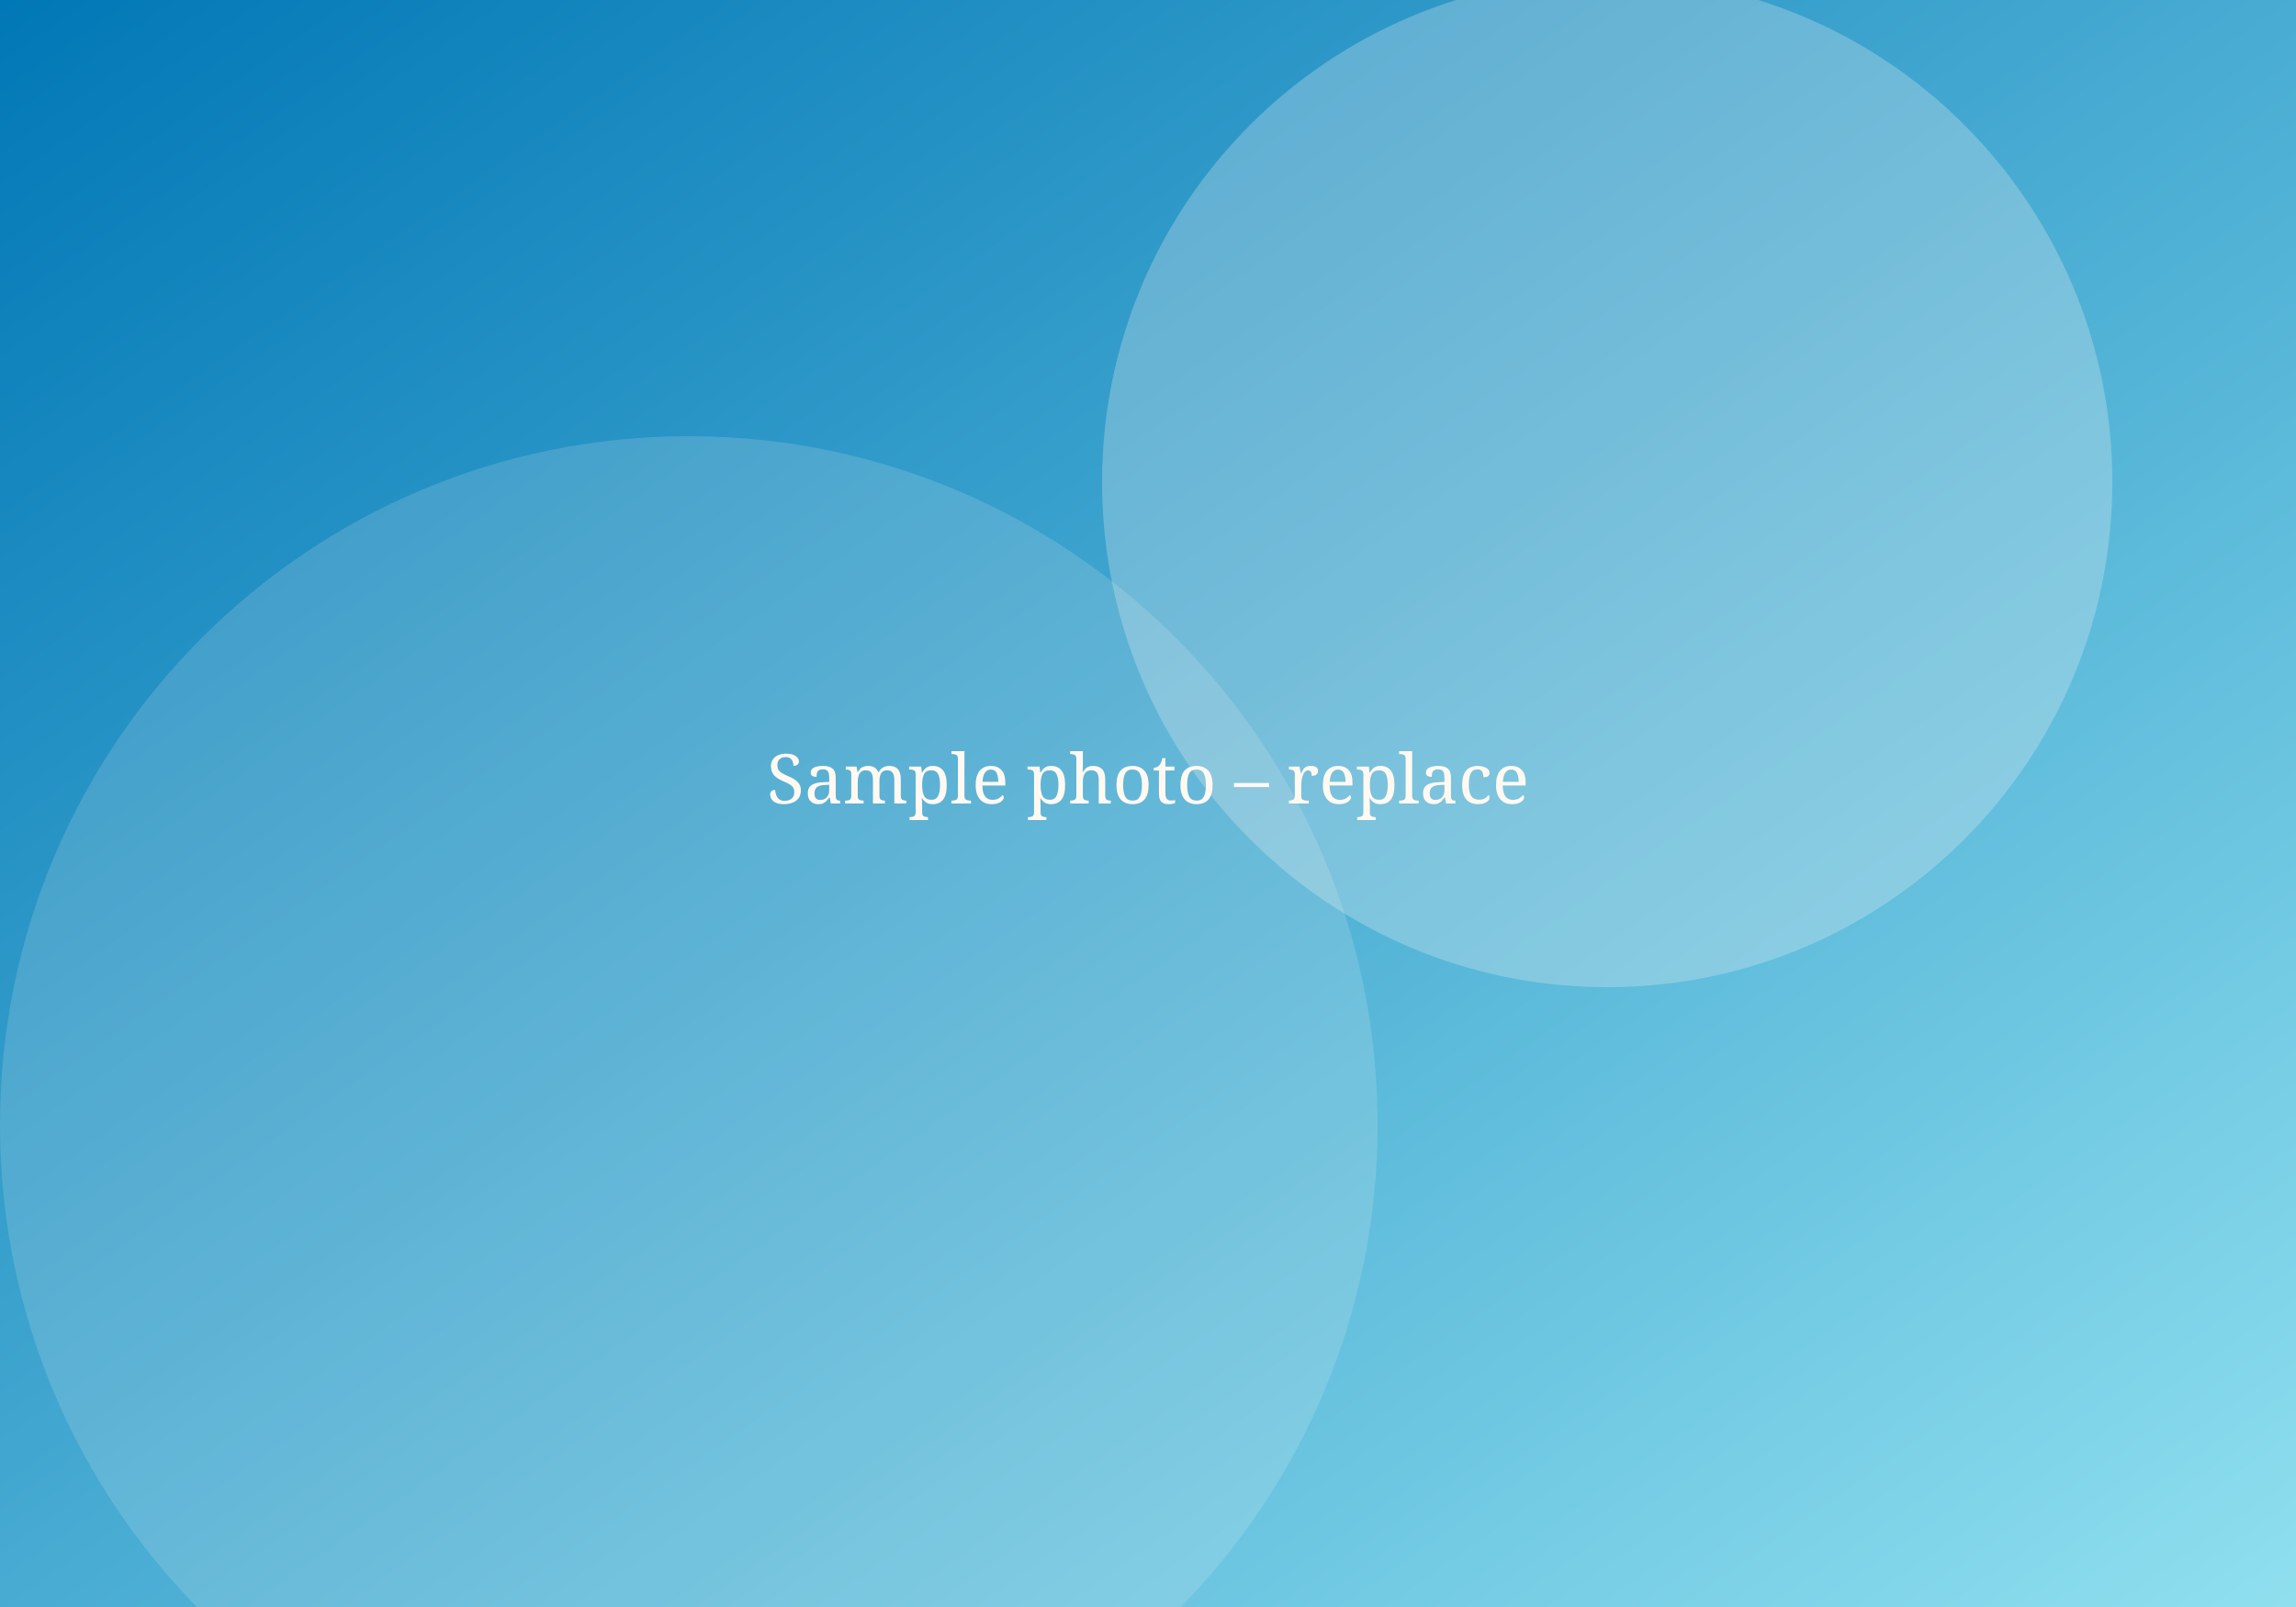
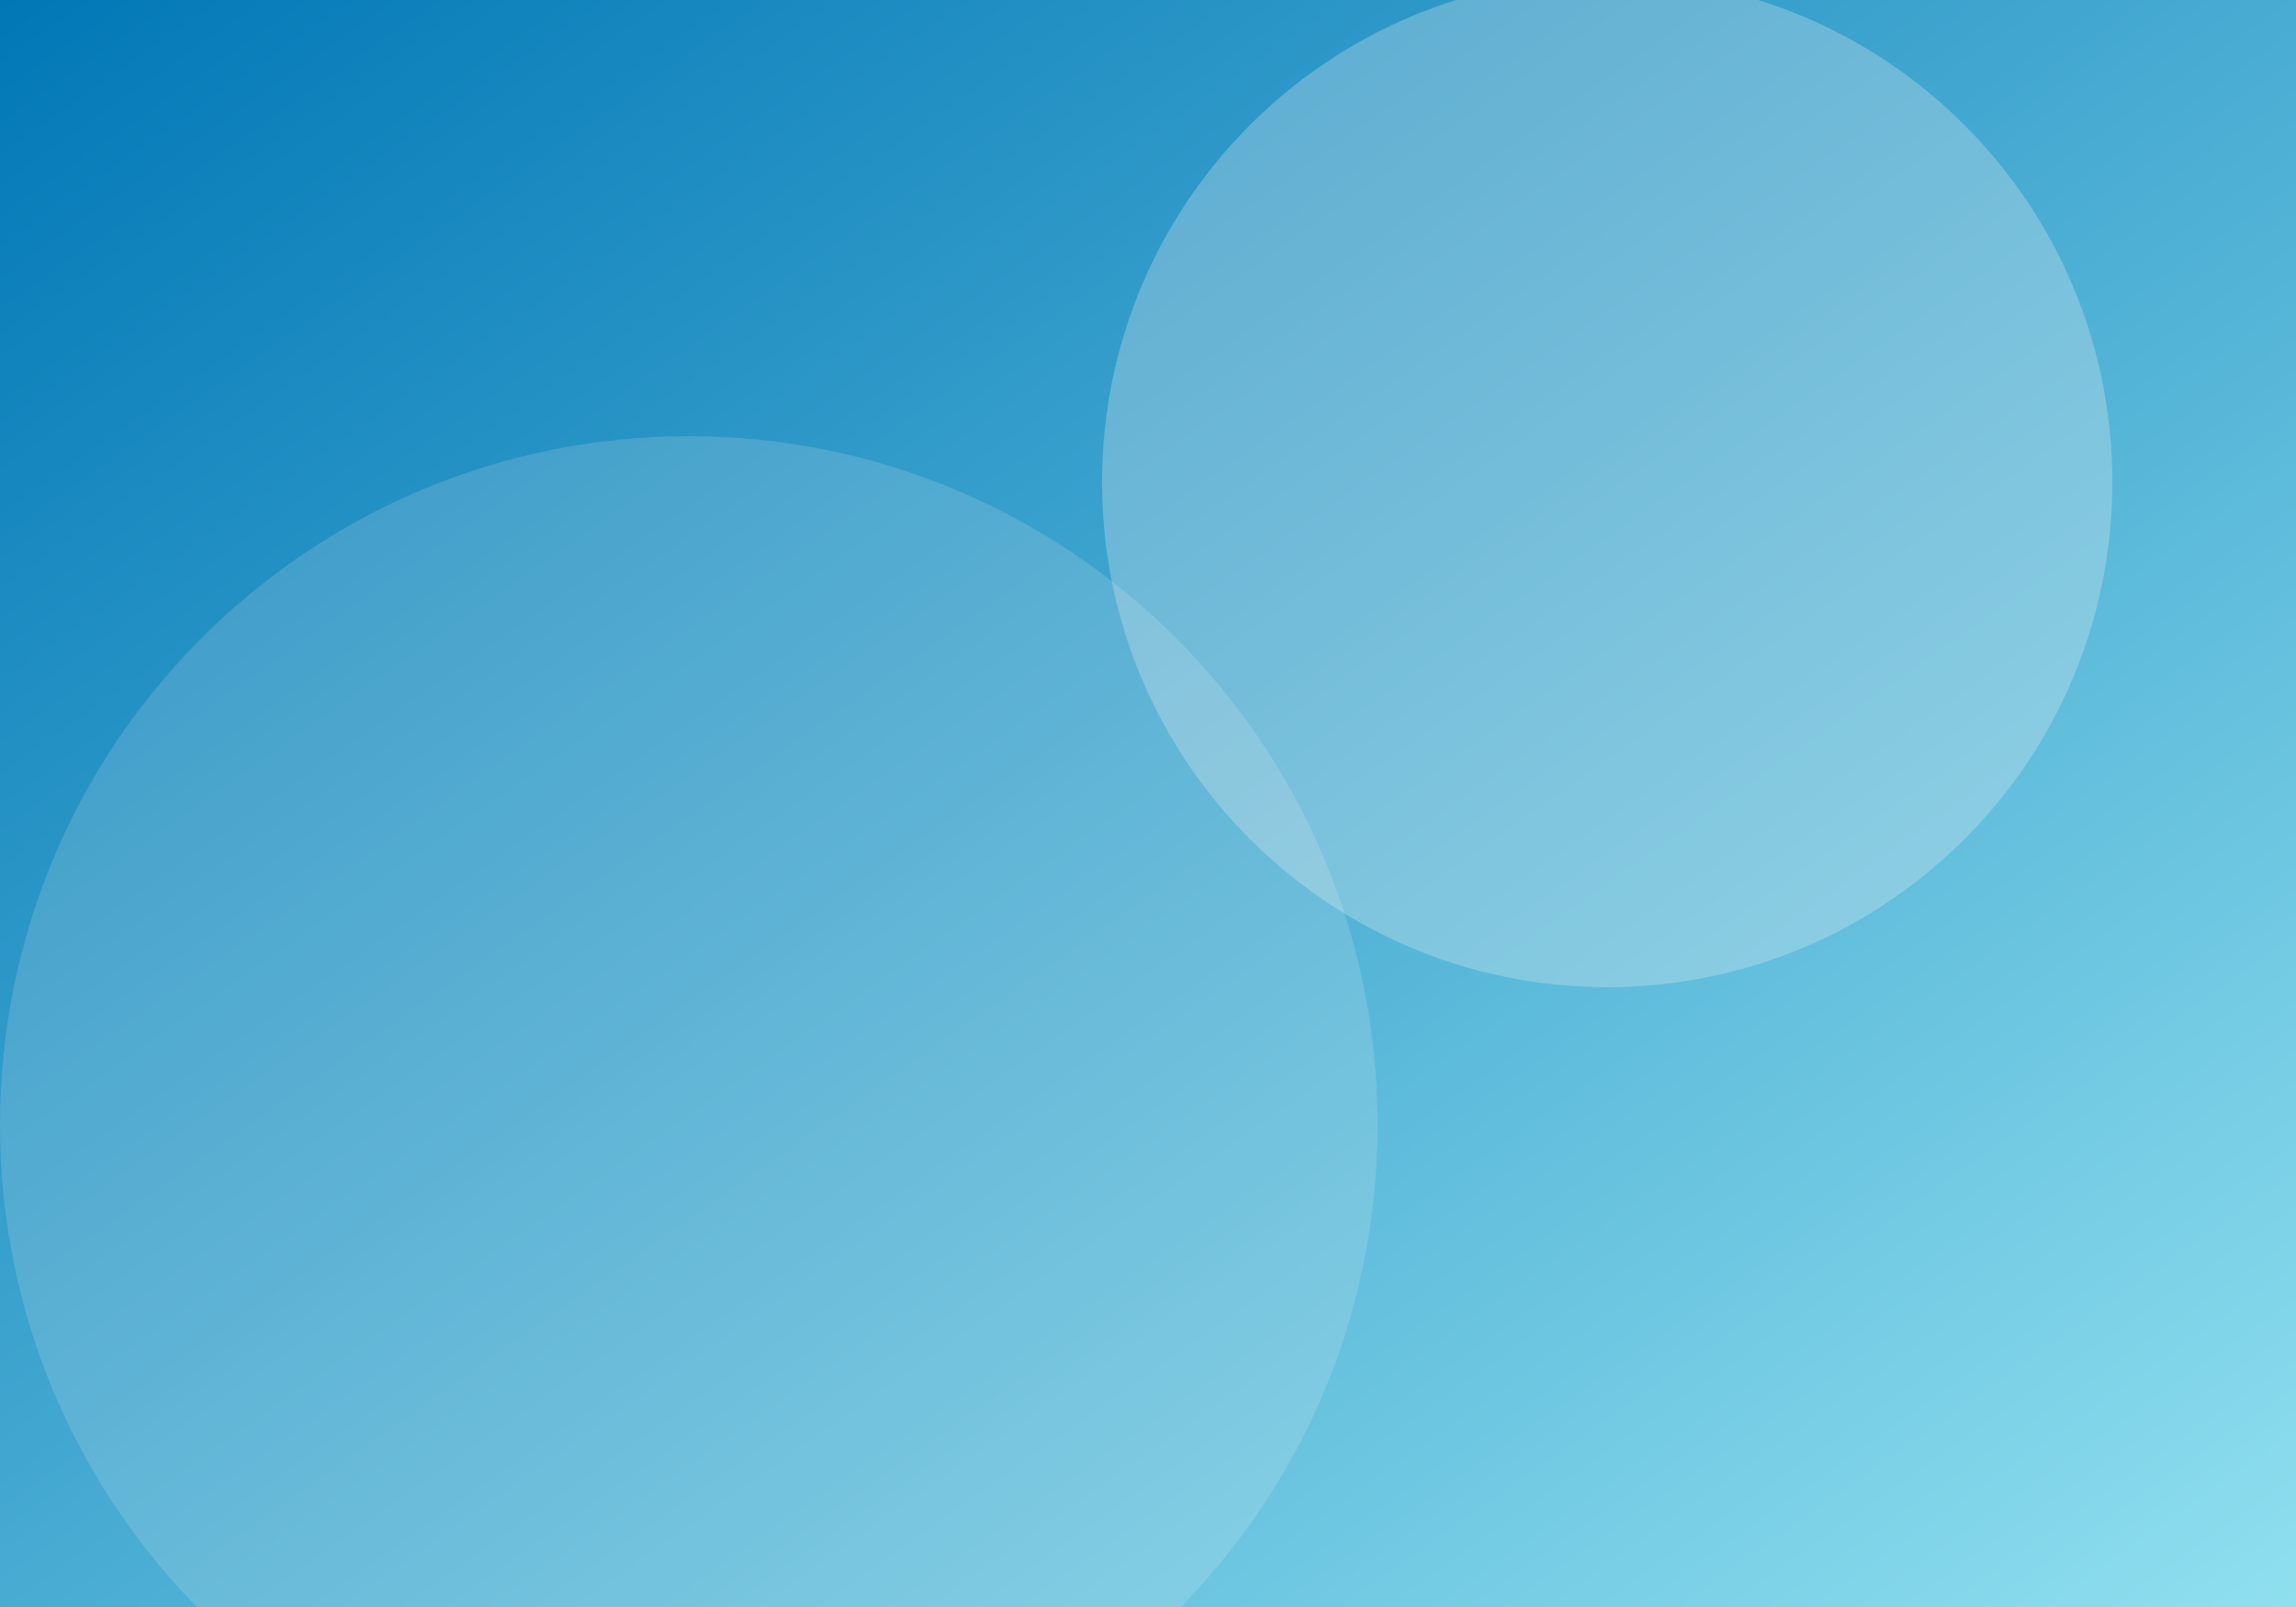
<svg xmlns="http://www.w3.org/2000/svg" viewBox="0 0 1000 700">
  <defs>
    <linearGradient id="g" x1="0" y1="0" x2="1" y2="1">
      <stop offset="0" stop-color="#0077B6" />
      <stop offset="1" stop-color="#90E0EF" />
    </linearGradient>
  </defs>
  <rect width="1000" height="700" fill="url(#g)" />
  <circle cx="700.0" cy="210.0" r="220.0" fill="#FFF9F2" opacity=".25" />
  <circle cx="300.0" cy="490" r="300.0" fill="#FFF9F2" opacity=".15" />
-   <text x="500.0" y="350.0" text-anchor="middle" font-family="Georgia,serif" font-size="30" fill="#FFF9F2">Sample photo – replace</text>
</svg>
